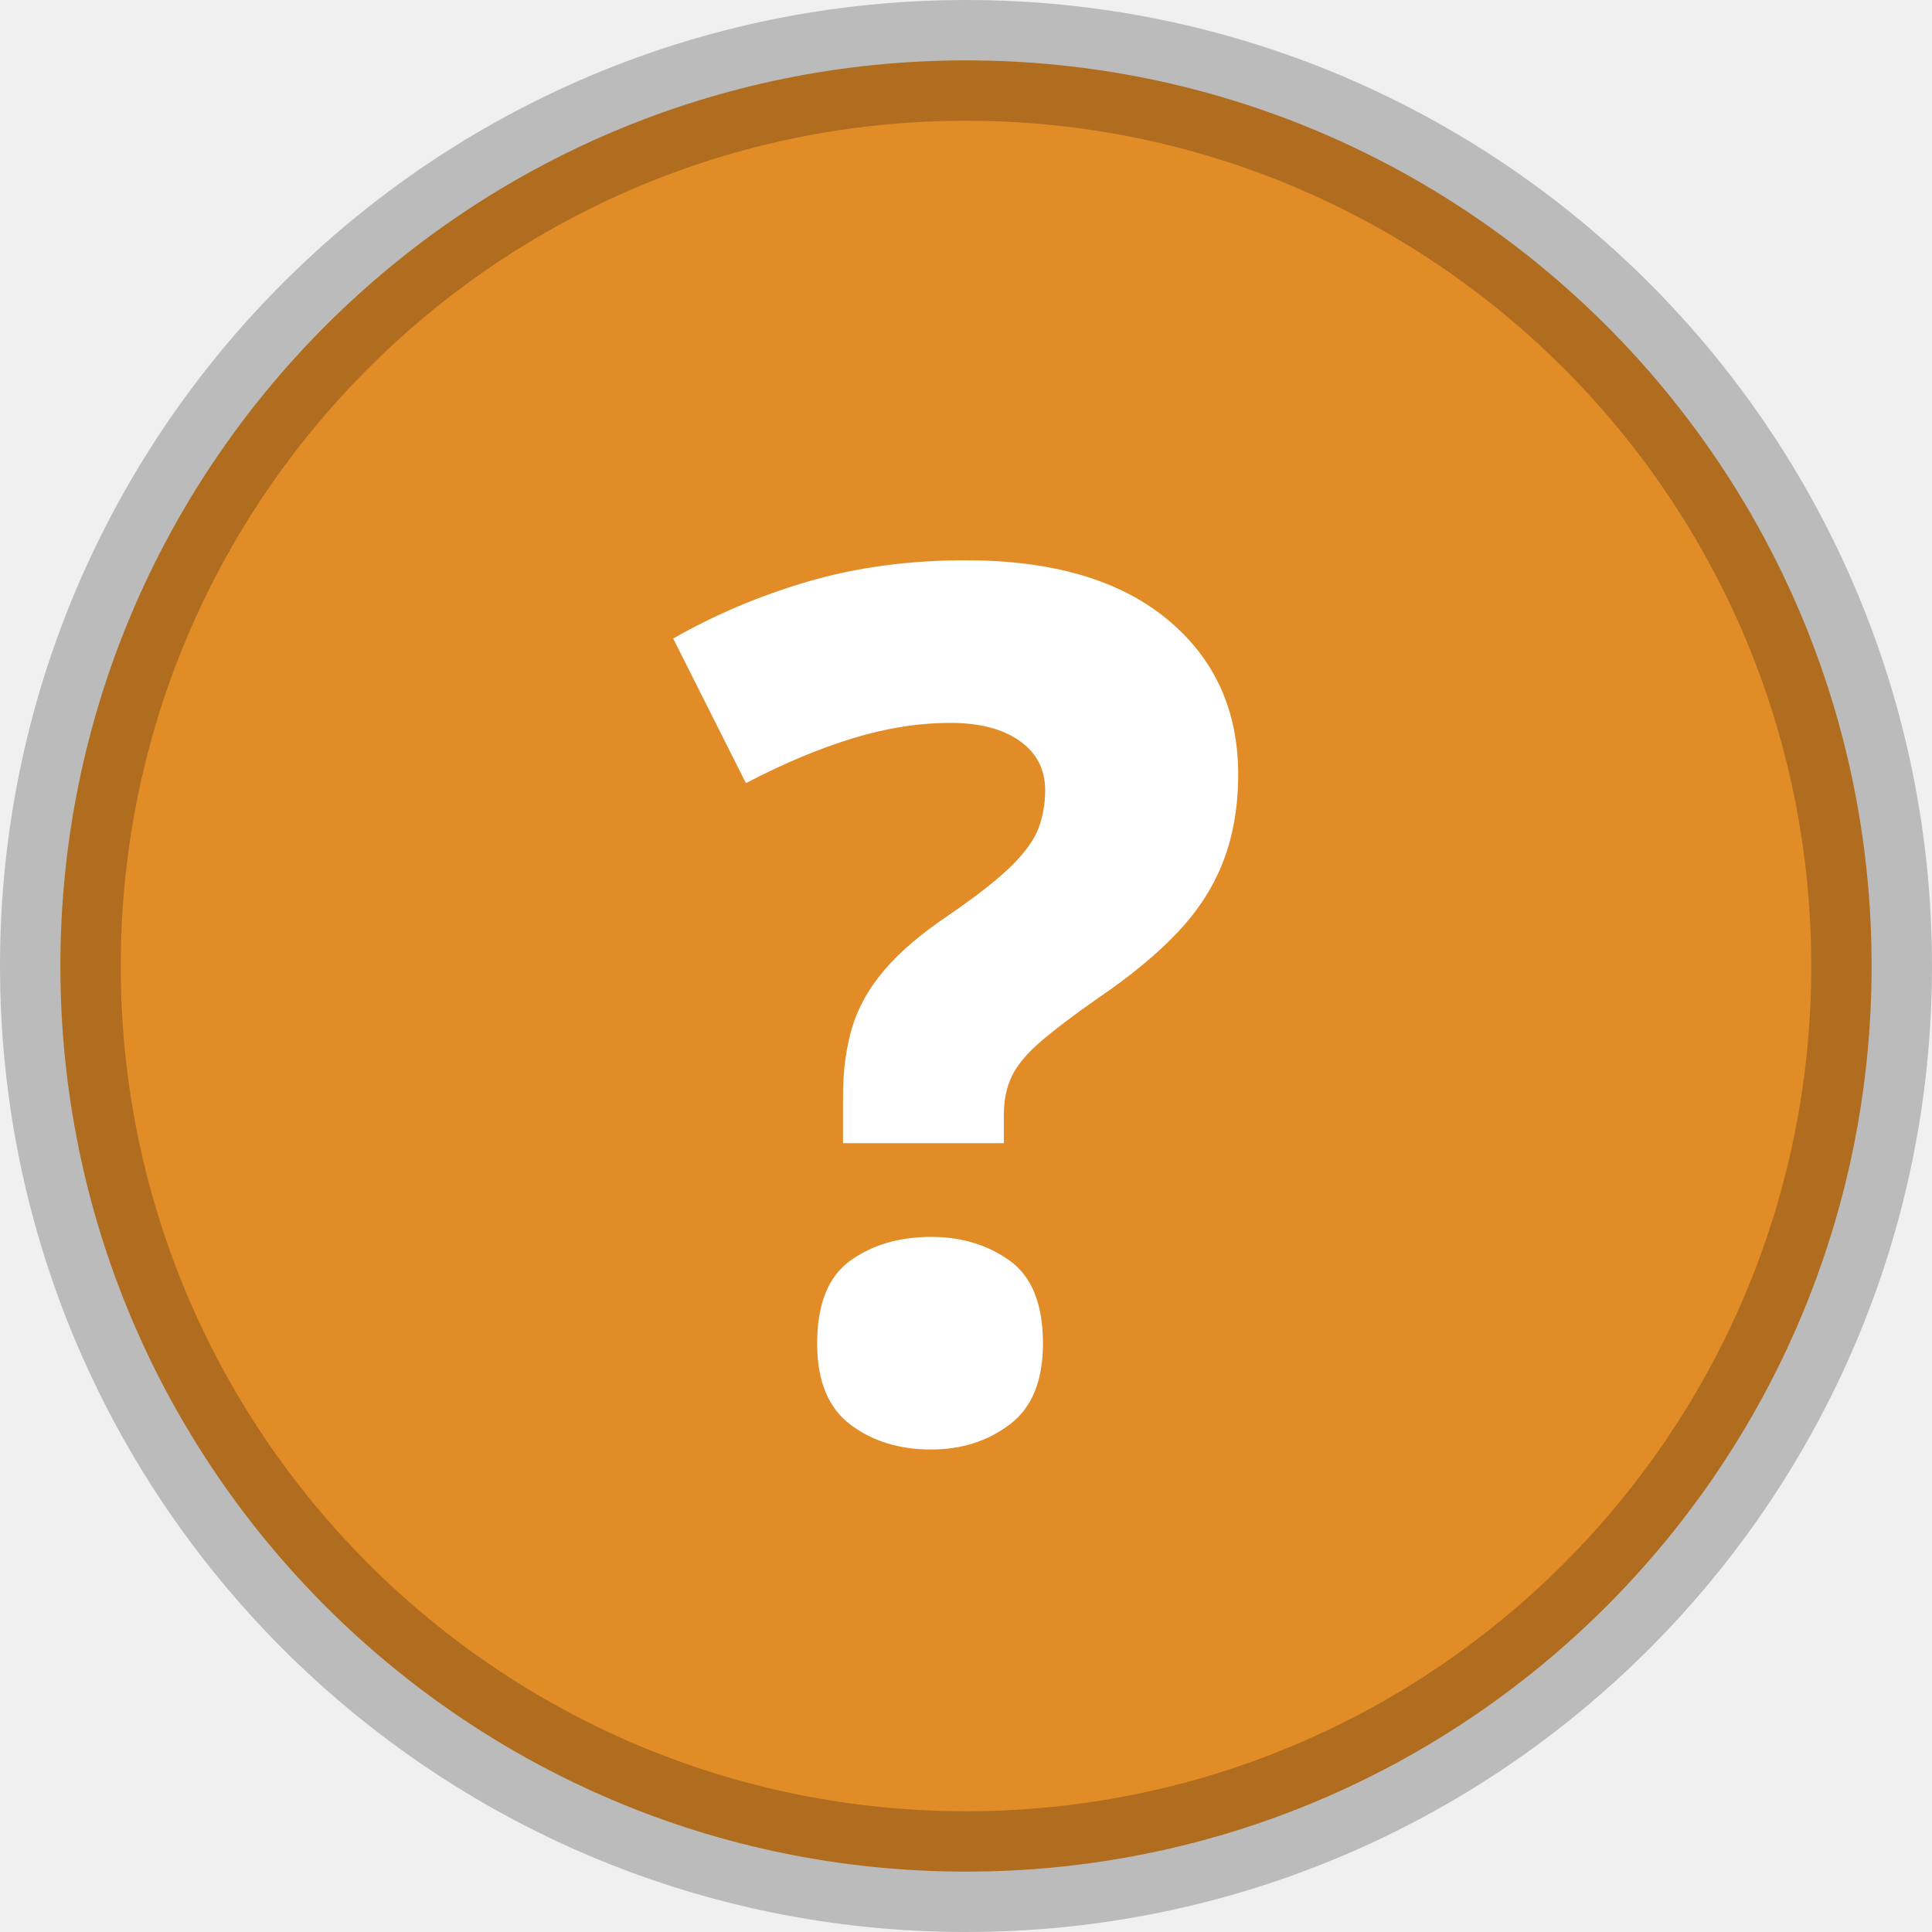
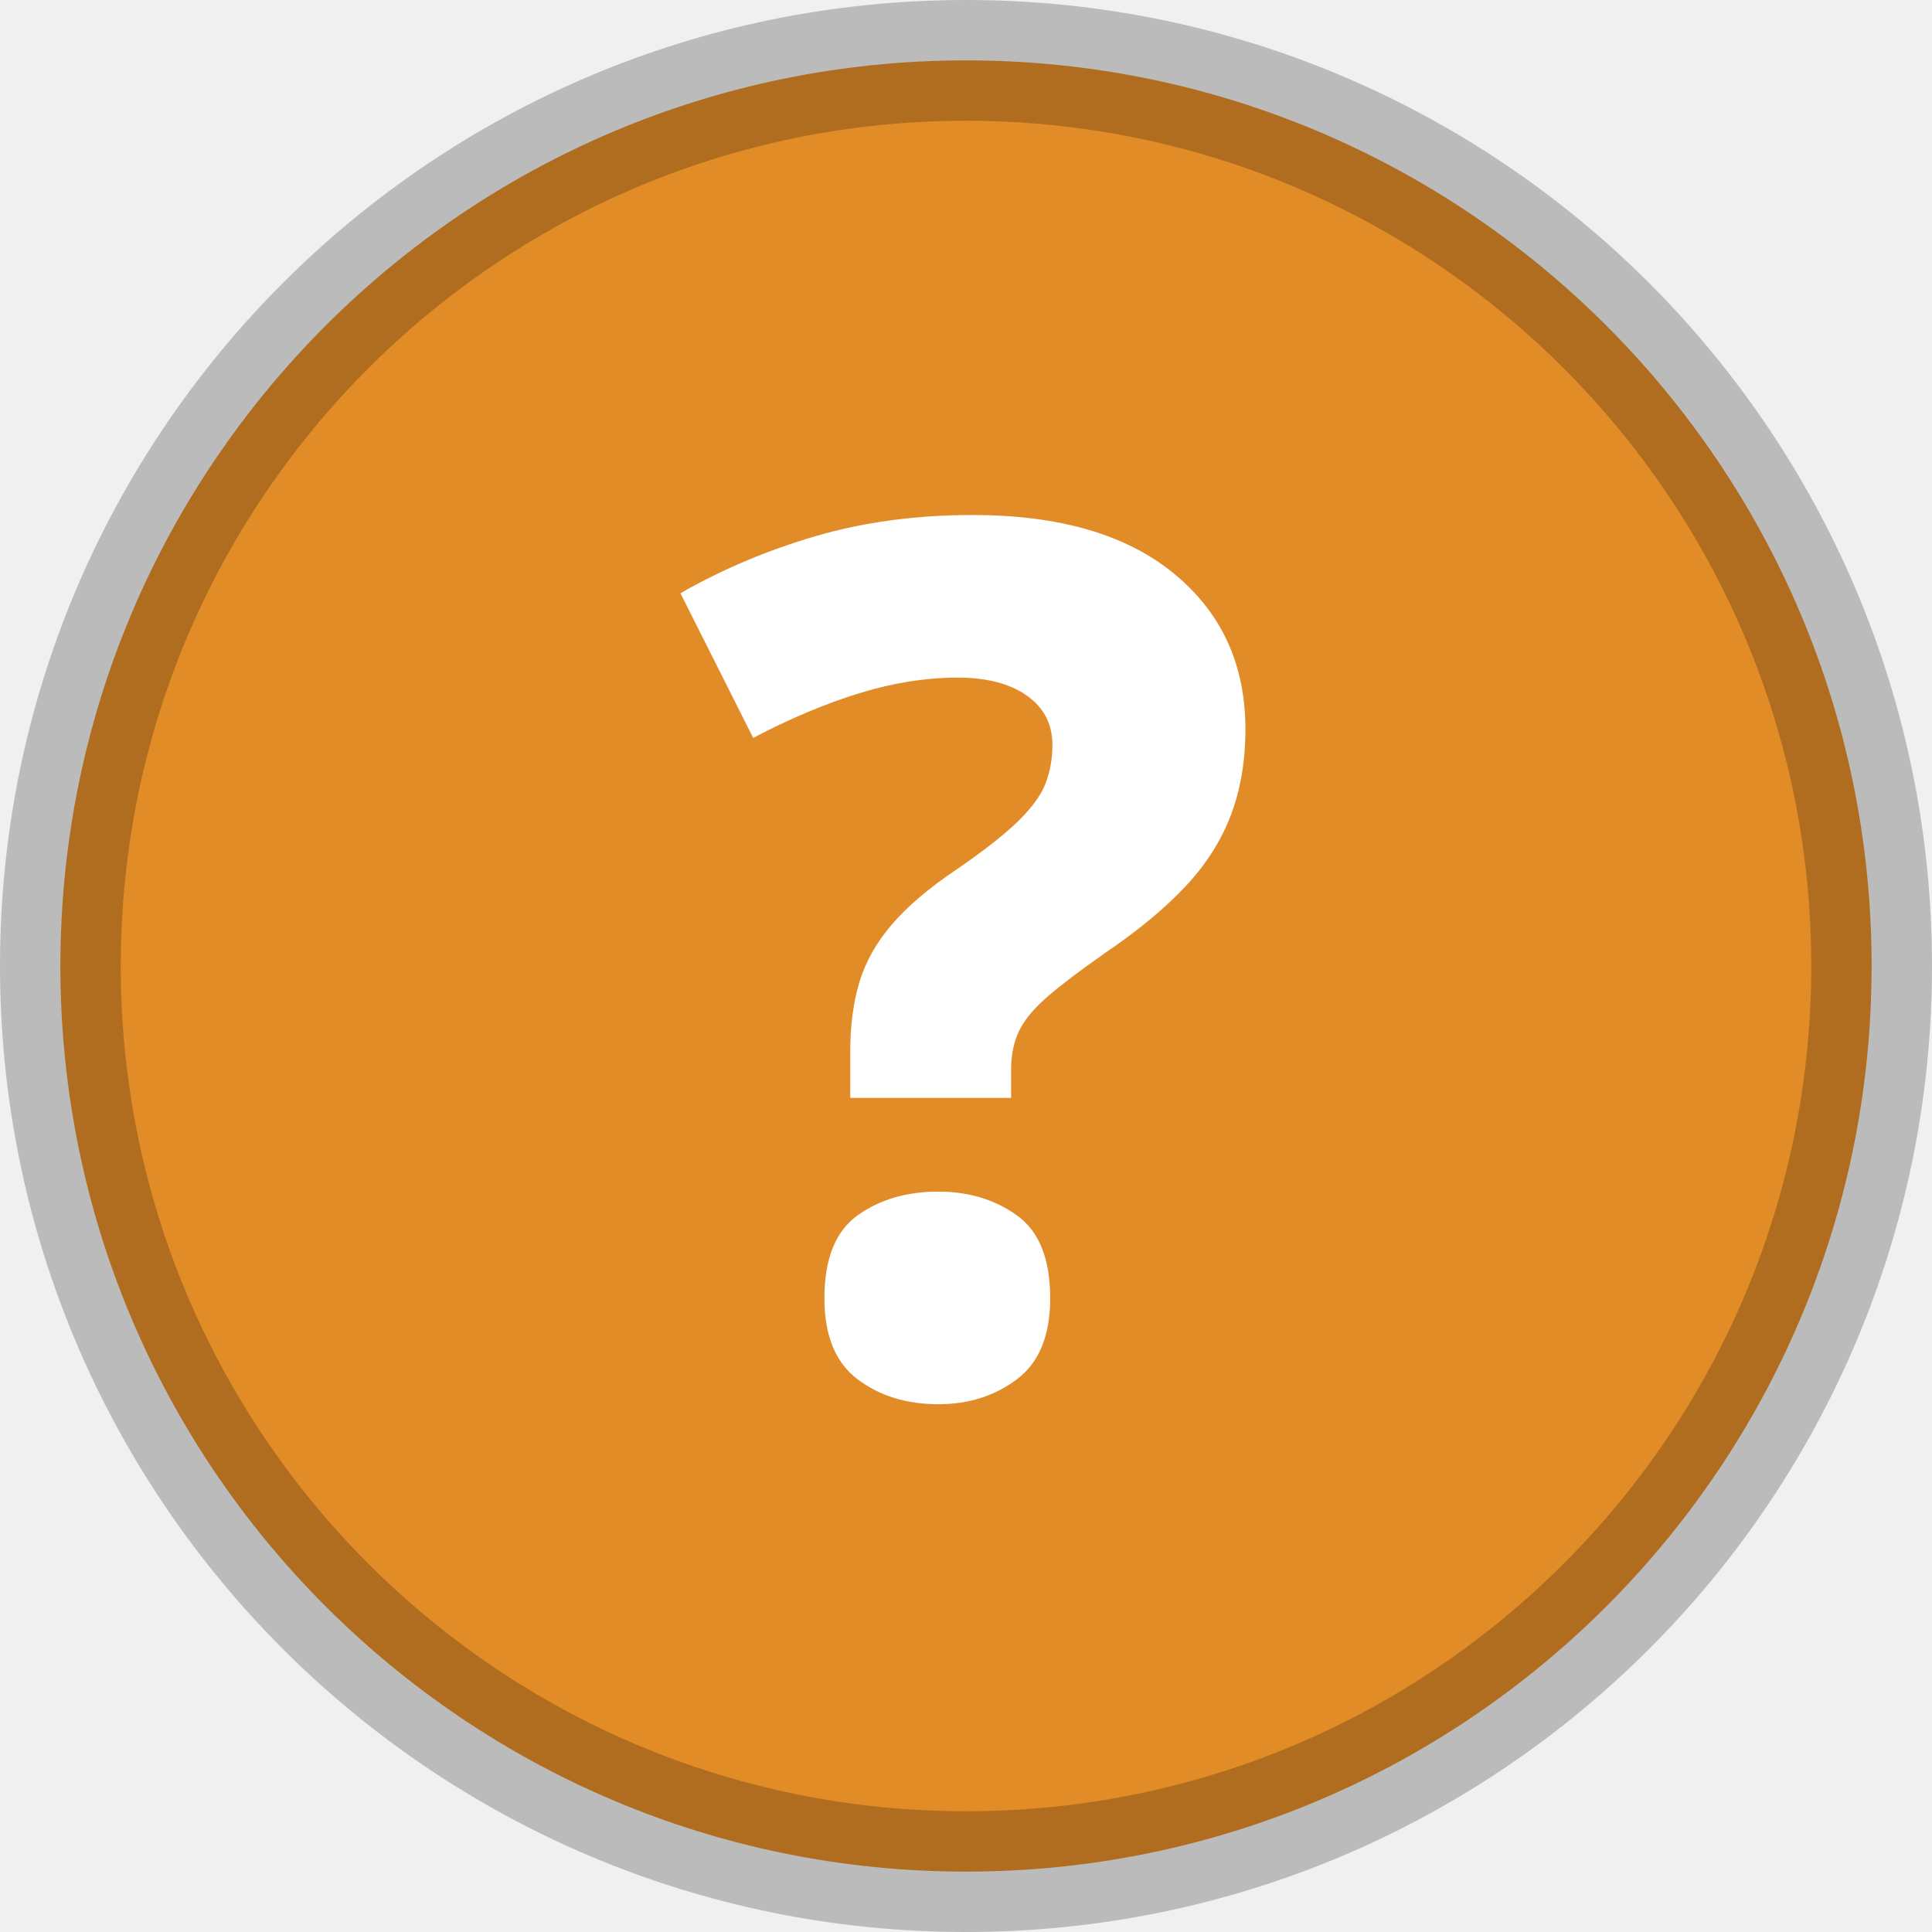
<svg xmlns="http://www.w3.org/2000/svg" width="32" height="32" viewBox="0 0 32 32">
  <circle cx="16" cy="16" r="15" fill="#e28c28" stroke="#000000" stroke-opacity="0.22" stroke-width="2" />
-   <g fill="#ffffff">
+   <g fill="#ffffff" transform="translate(0.12 -0.75)">
    <path d="M143.16 280.139Q143.16 311.819 150.66 336.949Q158.16 362.079 177.45 384.709Q196.74 407.339 231.11 430.389Q265.37 453.909 282.525 470.775Q299.68 487.64 305.125 502.32Q310.57 517 310.57 533.57Q310.57 559.451 289.445 574.391Q268.32 589.332 232.229 589.332Q192.709 589.332 150.759 576.437Q108.809 563.542 62.749 539.432L2.52 659.2Q54.37 688.89 114.325 706.445Q174.279 724 244.549 724Q352.189 724 411.298 675.42Q470.408 626.84 470.408 546.63Q470.408 507.16 458.278 475.265Q446.148 443.37 420.438 416.08Q394.728 388.79 353.988 361.16Q324.148 340.27 307.043 325.59Q289.938 310.909 283.148 297.124Q276.358 283.339 276.358 264.609V241.289H143.16ZM121.74 75.329Q121.74 124.179 149.115 143.919Q176.489 163.659 216.129 163.659Q253.769 163.659 281.248 143.919Q308.728 124.179 308.728 75.329Q308.728 29.06 281.248 8.32Q253.769 -12.42 216.129 -12.42Q176.489 -12.42 149.115 8.32Q121.74 29.06 121.74 75.329Z" transform="translate(11.1 23.76) scale(0.02 -0.02)" />
  </g>
</svg>
